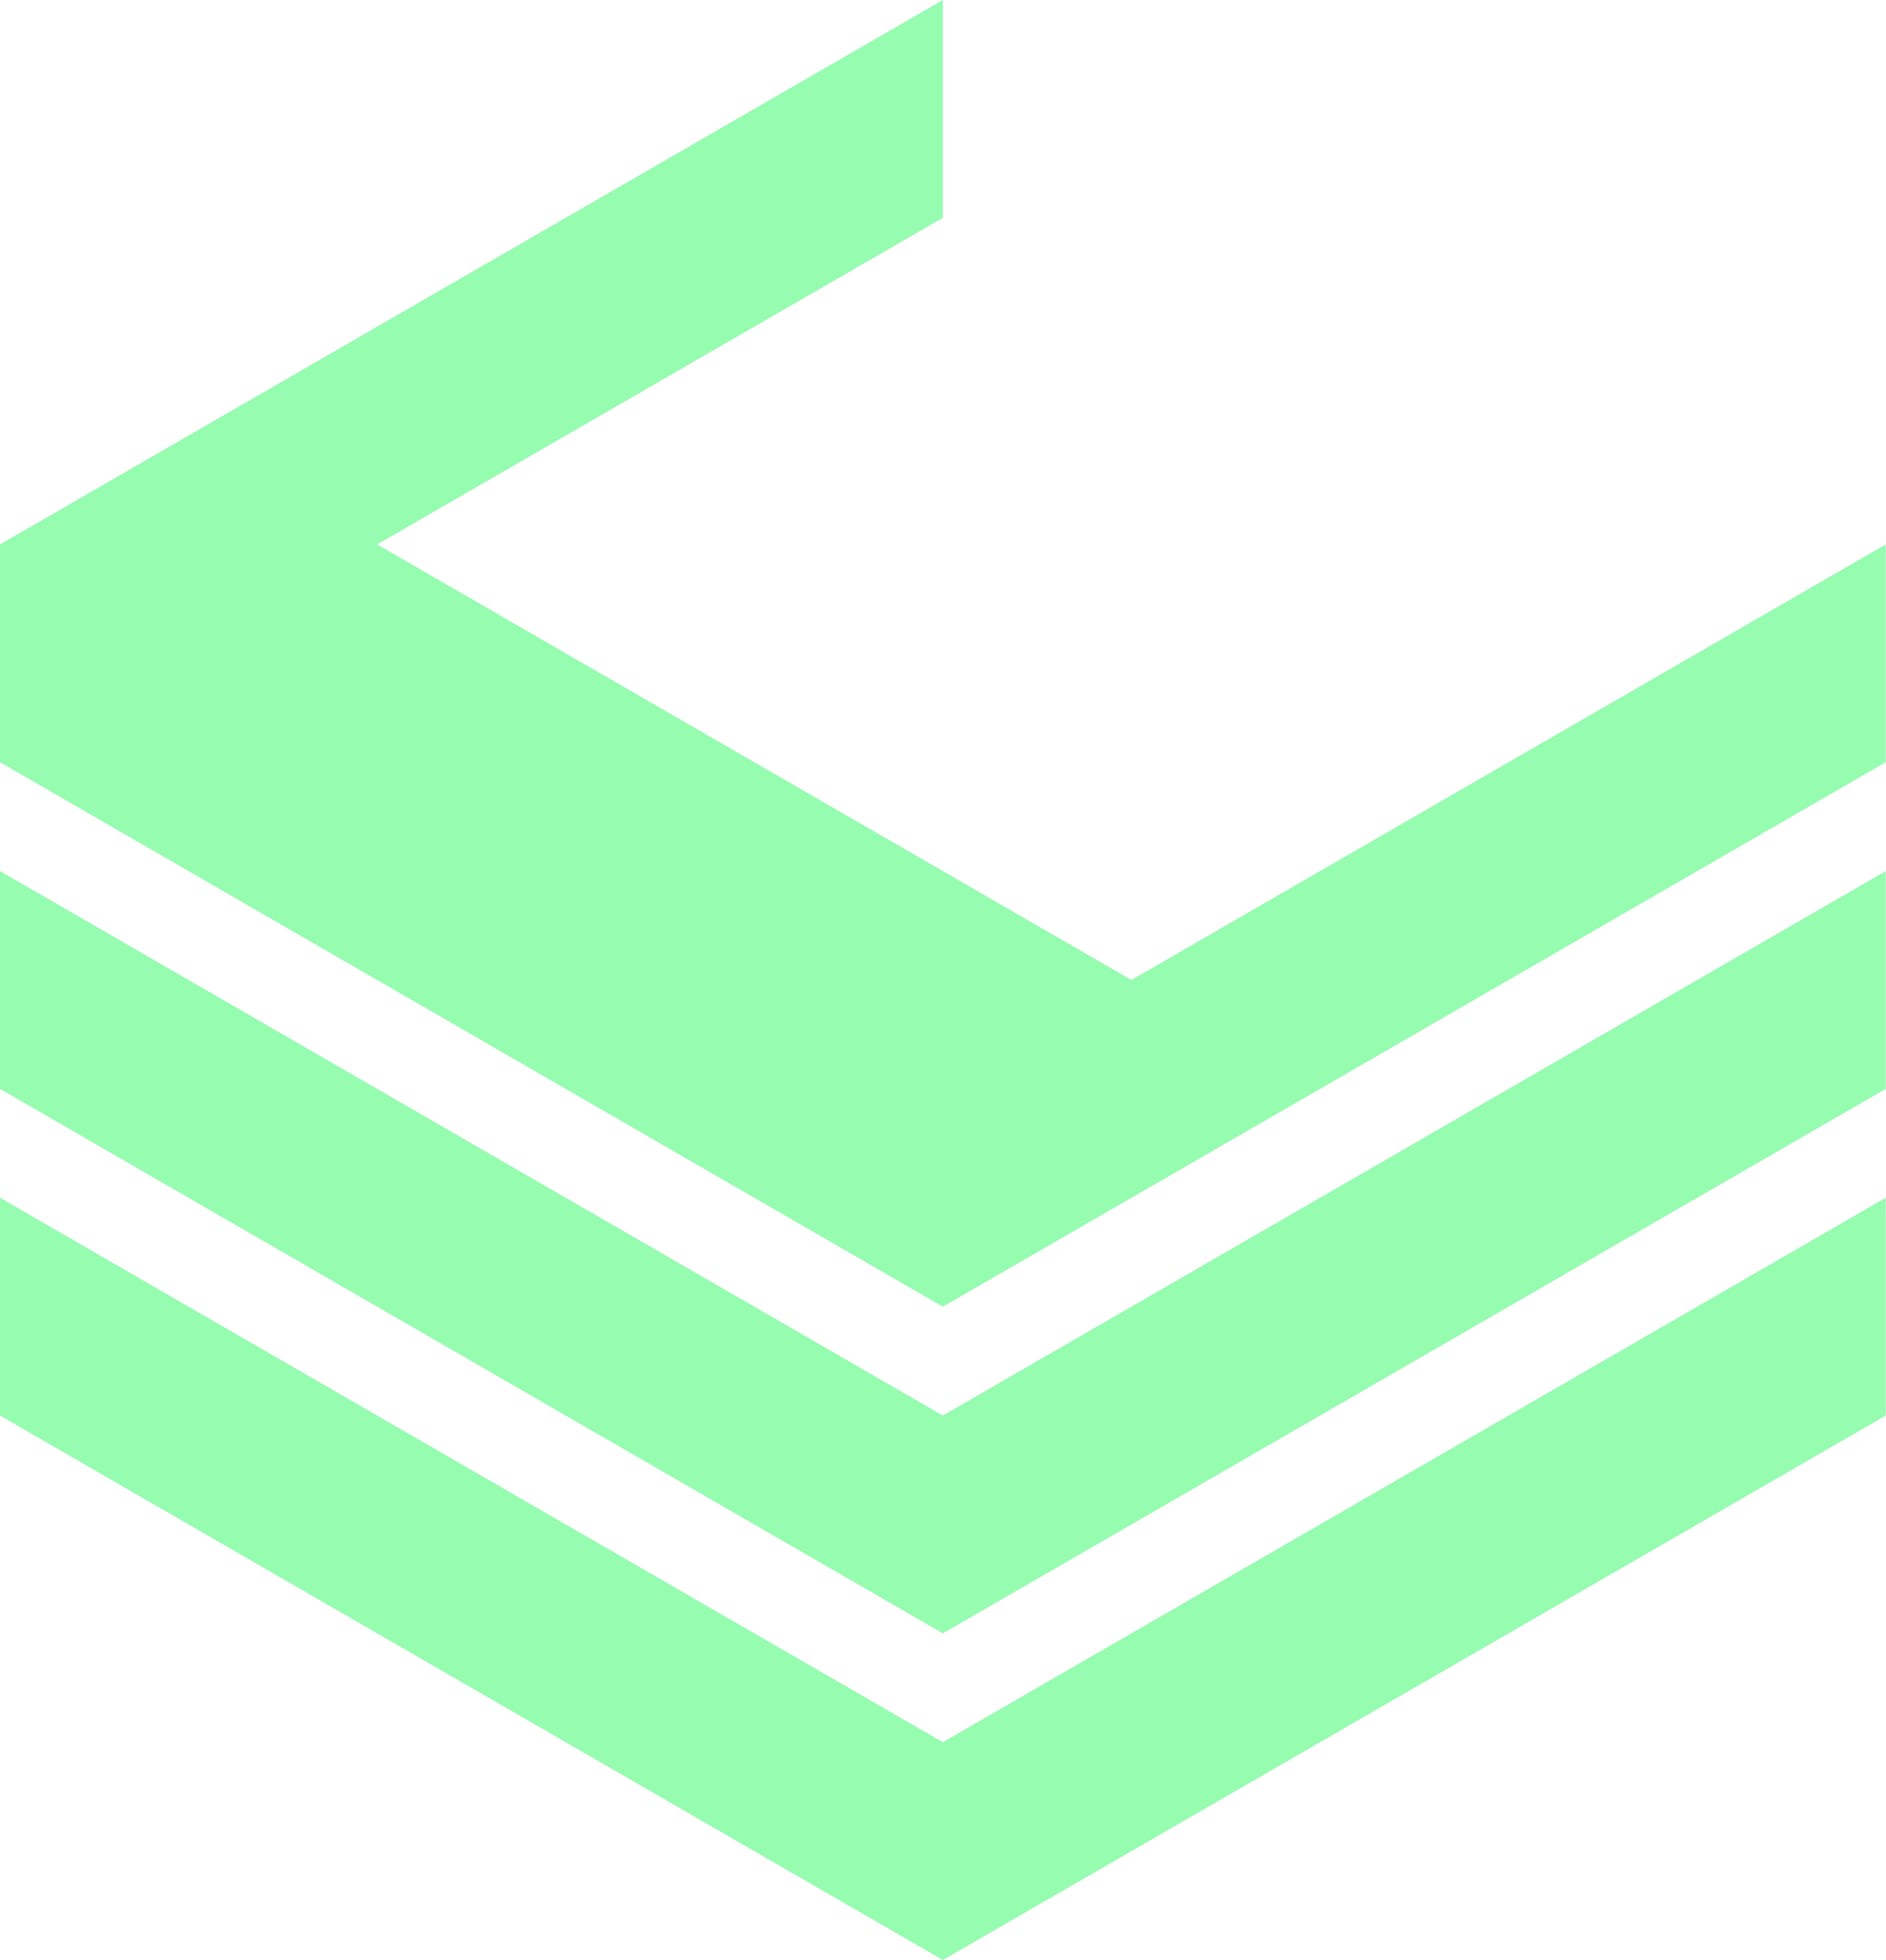
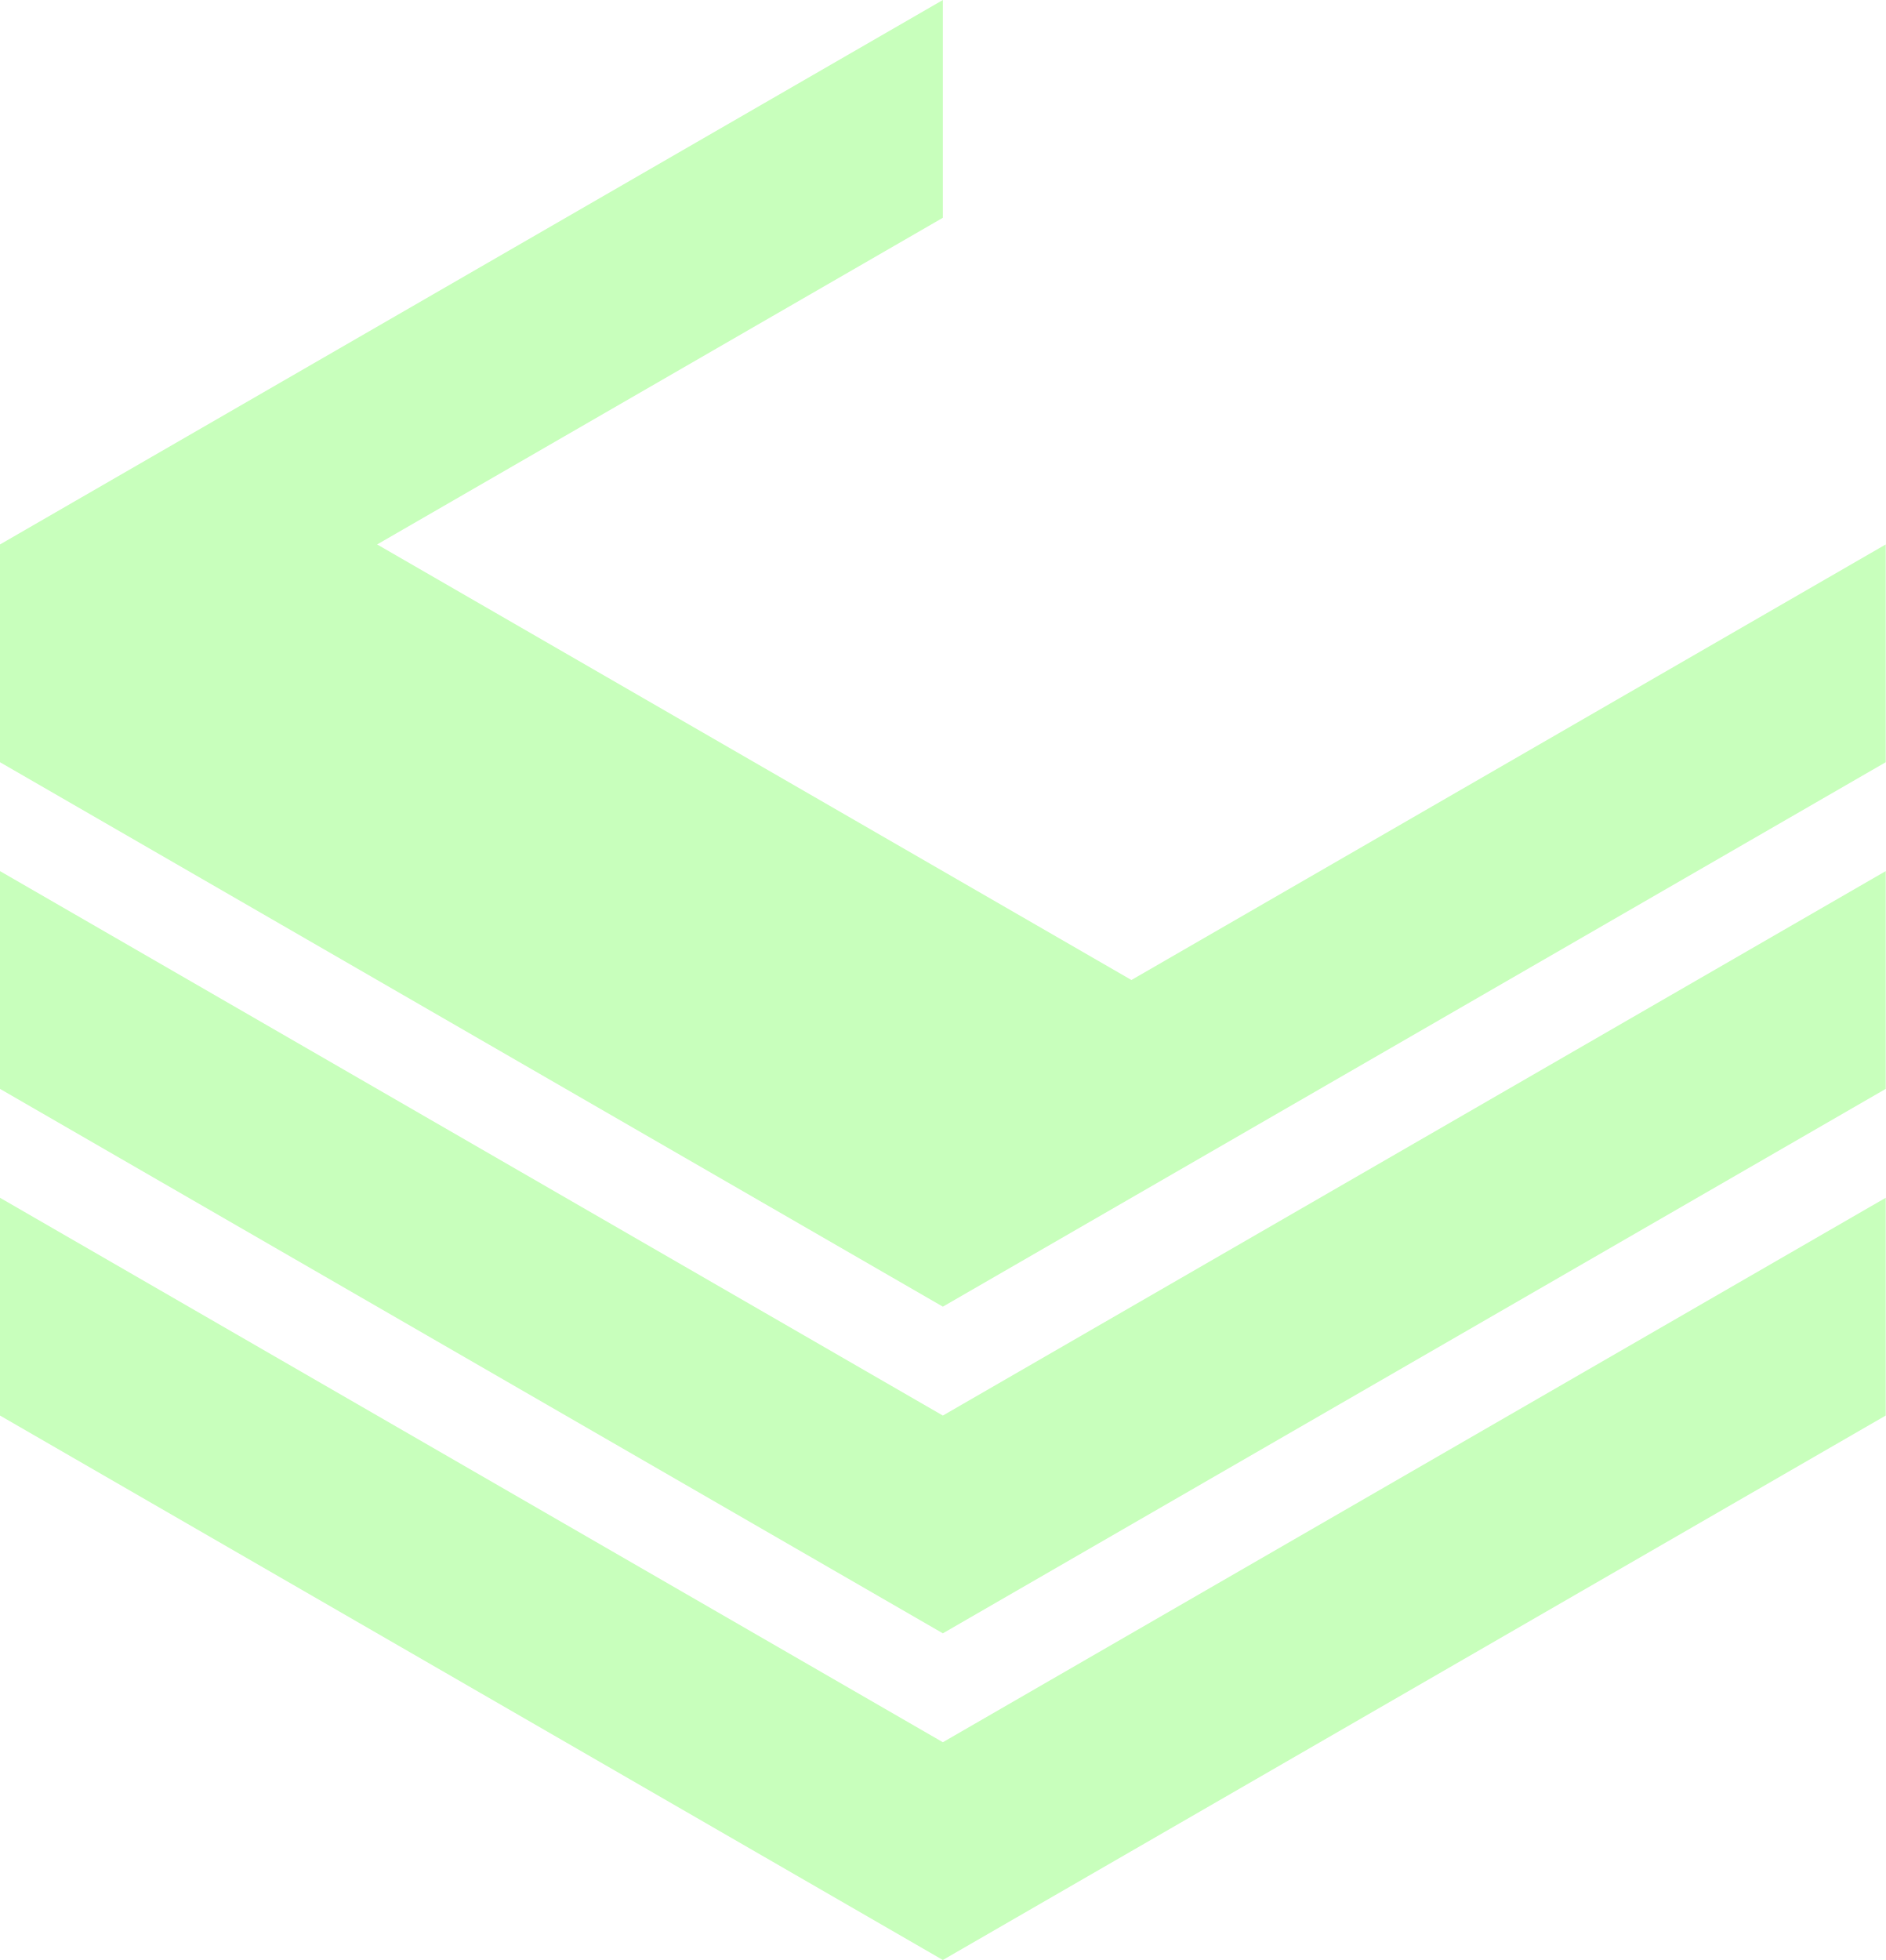
<svg xmlns="http://www.w3.org/2000/svg" width="129.904" height="135" viewBox="0 0 129.904 135">
  <defs>
    <style>
            .a {
            isolation: isolate;
            }

            .b {
            opacity: 0.6;
            mix-blend-mode: screen;
            }

            .c {
-             fill: #50fa7b;
+             fill: #a4ff90;
            }
        </style>
  </defs>
  <g class="a">
    <g class="b">
      <polygon class="c" points="64.952 120 0 82.5 0 97.5 64.952 135 129.904 97.5 129.904 82.5 64.952 120" />
      <polygon class="c" points="64.952 97.5 0 60 0 75 64.952 112.5 129.904 75 129.904 60 64.952 97.5" />
      <polygon class="c" points="77.942 67.5 25.981 37.5 64.952 15 64.952 0 0 37.5 0 37.5 0 52.5 0 52.5 64.952 90 129.904 52.5 129.904 37.5 77.942 67.5" />
    </g>
  </g>
</svg>
